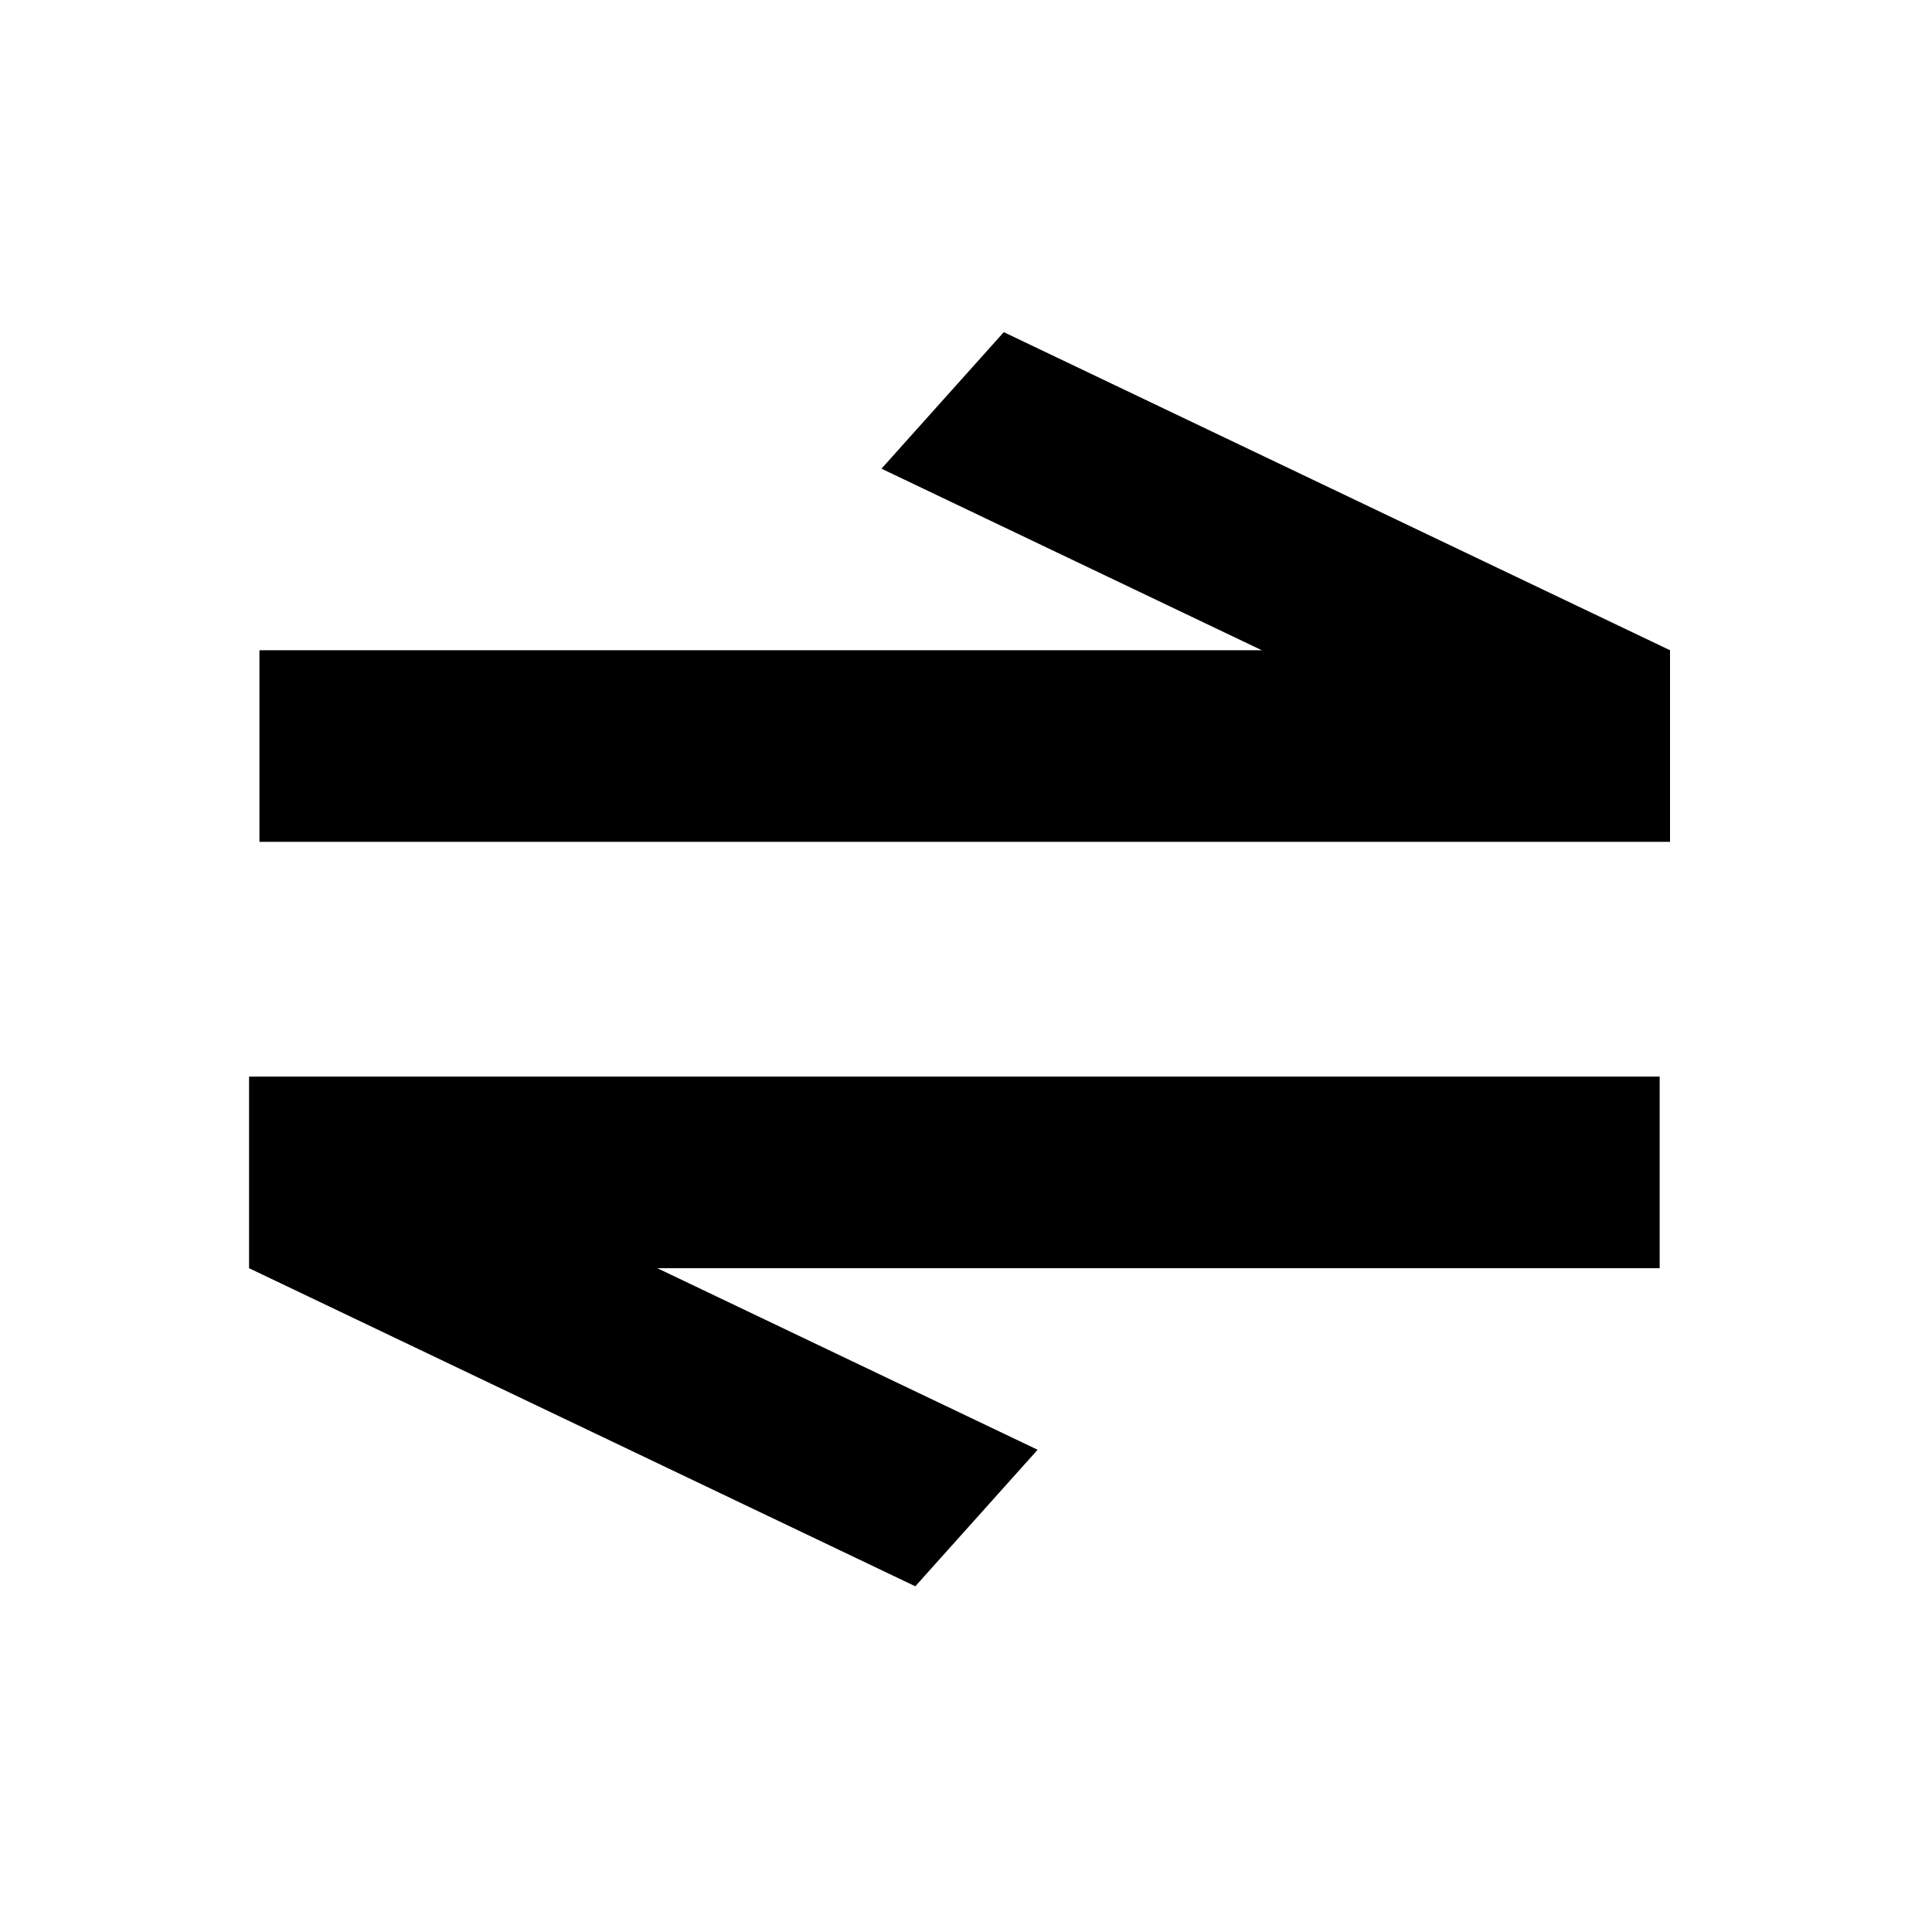
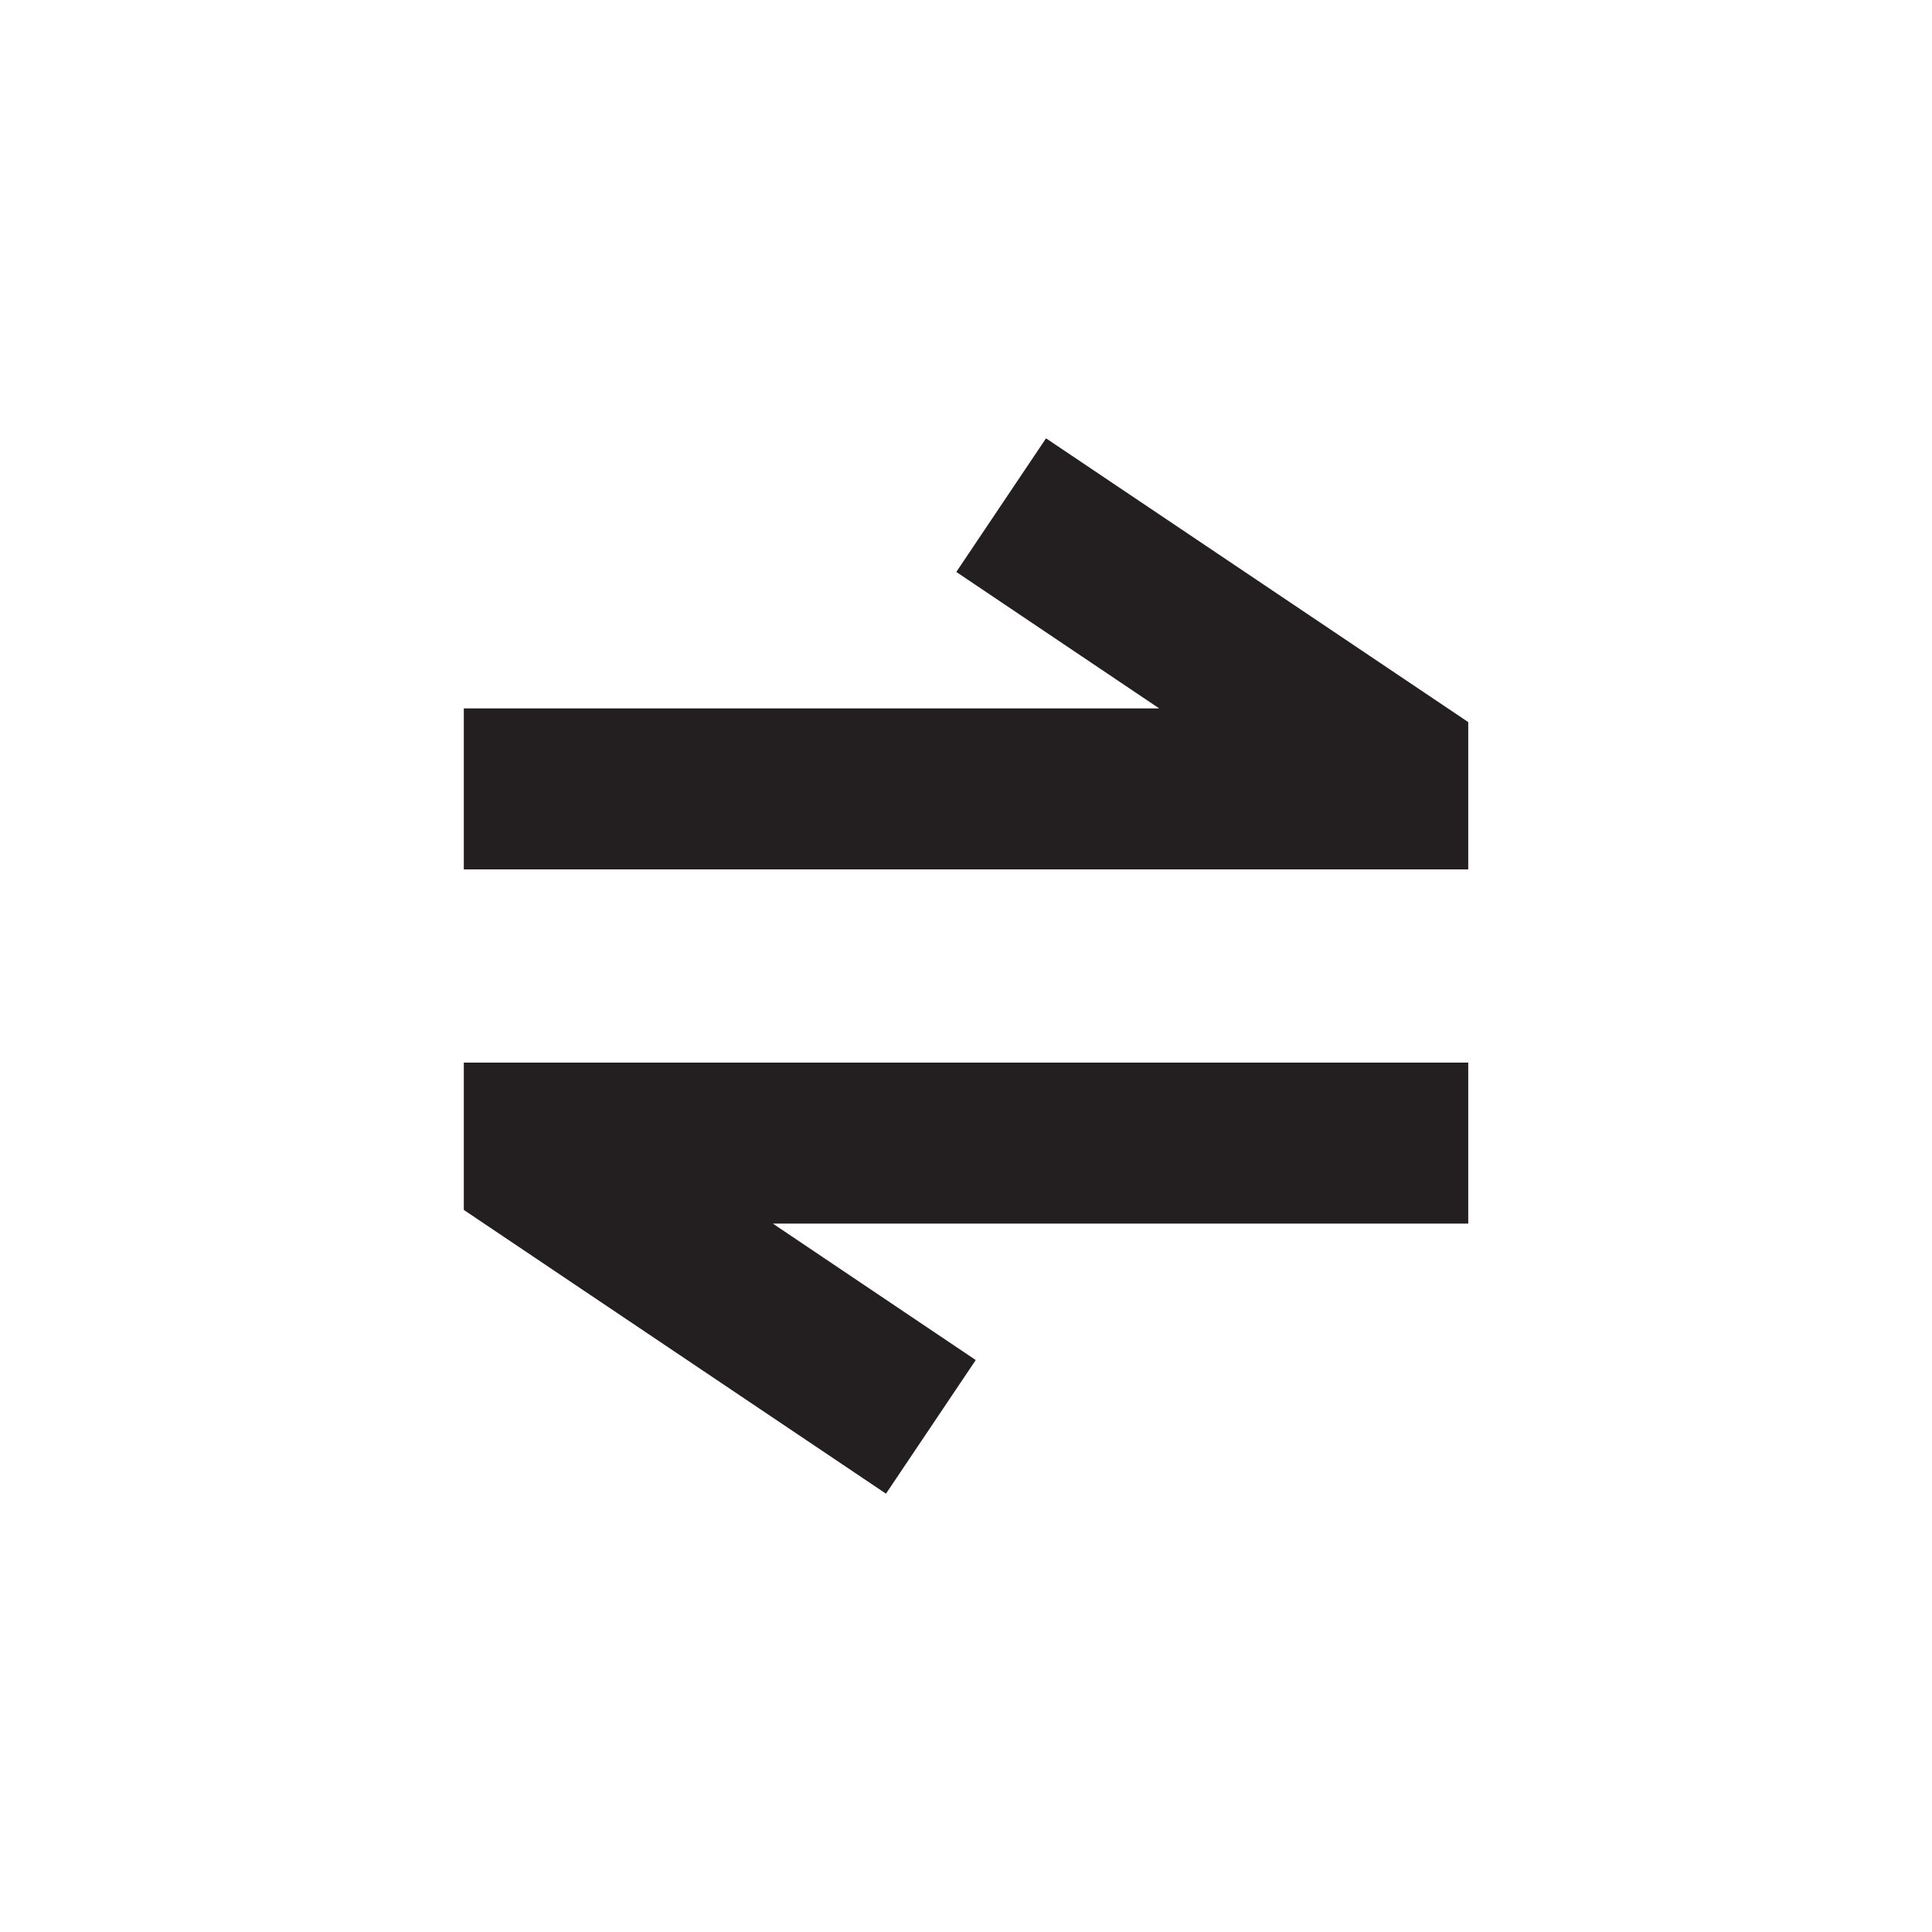
- <svg xmlns="http://www.w3.org/2000/svg" width="1000" height="1000" viewBox="-125 -125 1000 1000" version="1.1" id="svg4">
-   <defs id="defs8" />
-   <rect style="fill:#000000;stroke-width:0.89" id="rect831" width="730.12" height="99.167" x="-739.403" y="211.565" transform="scale(-1,1)" />
-   <rect style="fill:#000000;stroke-width:0.872" id="rect833" width="94.875" height="382.133" x="-133.024" y="338.86" transform="matrix(-0.6672741,0.7448122,0.9024214,0.4308544,0,0)" />
-   <rect style="fill:#000000;stroke-width:0.89" id="rect831-6" width="730.12" height="99.167" x="3.916" y="-531.418" transform="scale(1,-1)" />
-   <rect style="fill:#000000;stroke-width:0.872" id="rect833-8" width="94.875" height="382.133" x="-497.978" y="-754.69" transform="matrix(0.6672741,-0.7448122,-0.9024214,-0.4308544,0,0)" />
+ <svg xmlns="http://www.w3.org/2000/svg" width="48" height="48" viewBox="0 0 48 48" fill="none">
+   <path d="M36.478 21.6H11.523V17.6H28.8L23.759 14.21L25.988 10.89L36.478 17.94V21.6Z" fill="#231F20" />
+   <path d="M22.012 37.11L11.523 30.06V26.4H36.478V30.4H19.201L24.242 33.79L22.012 37.11Z" fill="#231F20" />
</svg>
